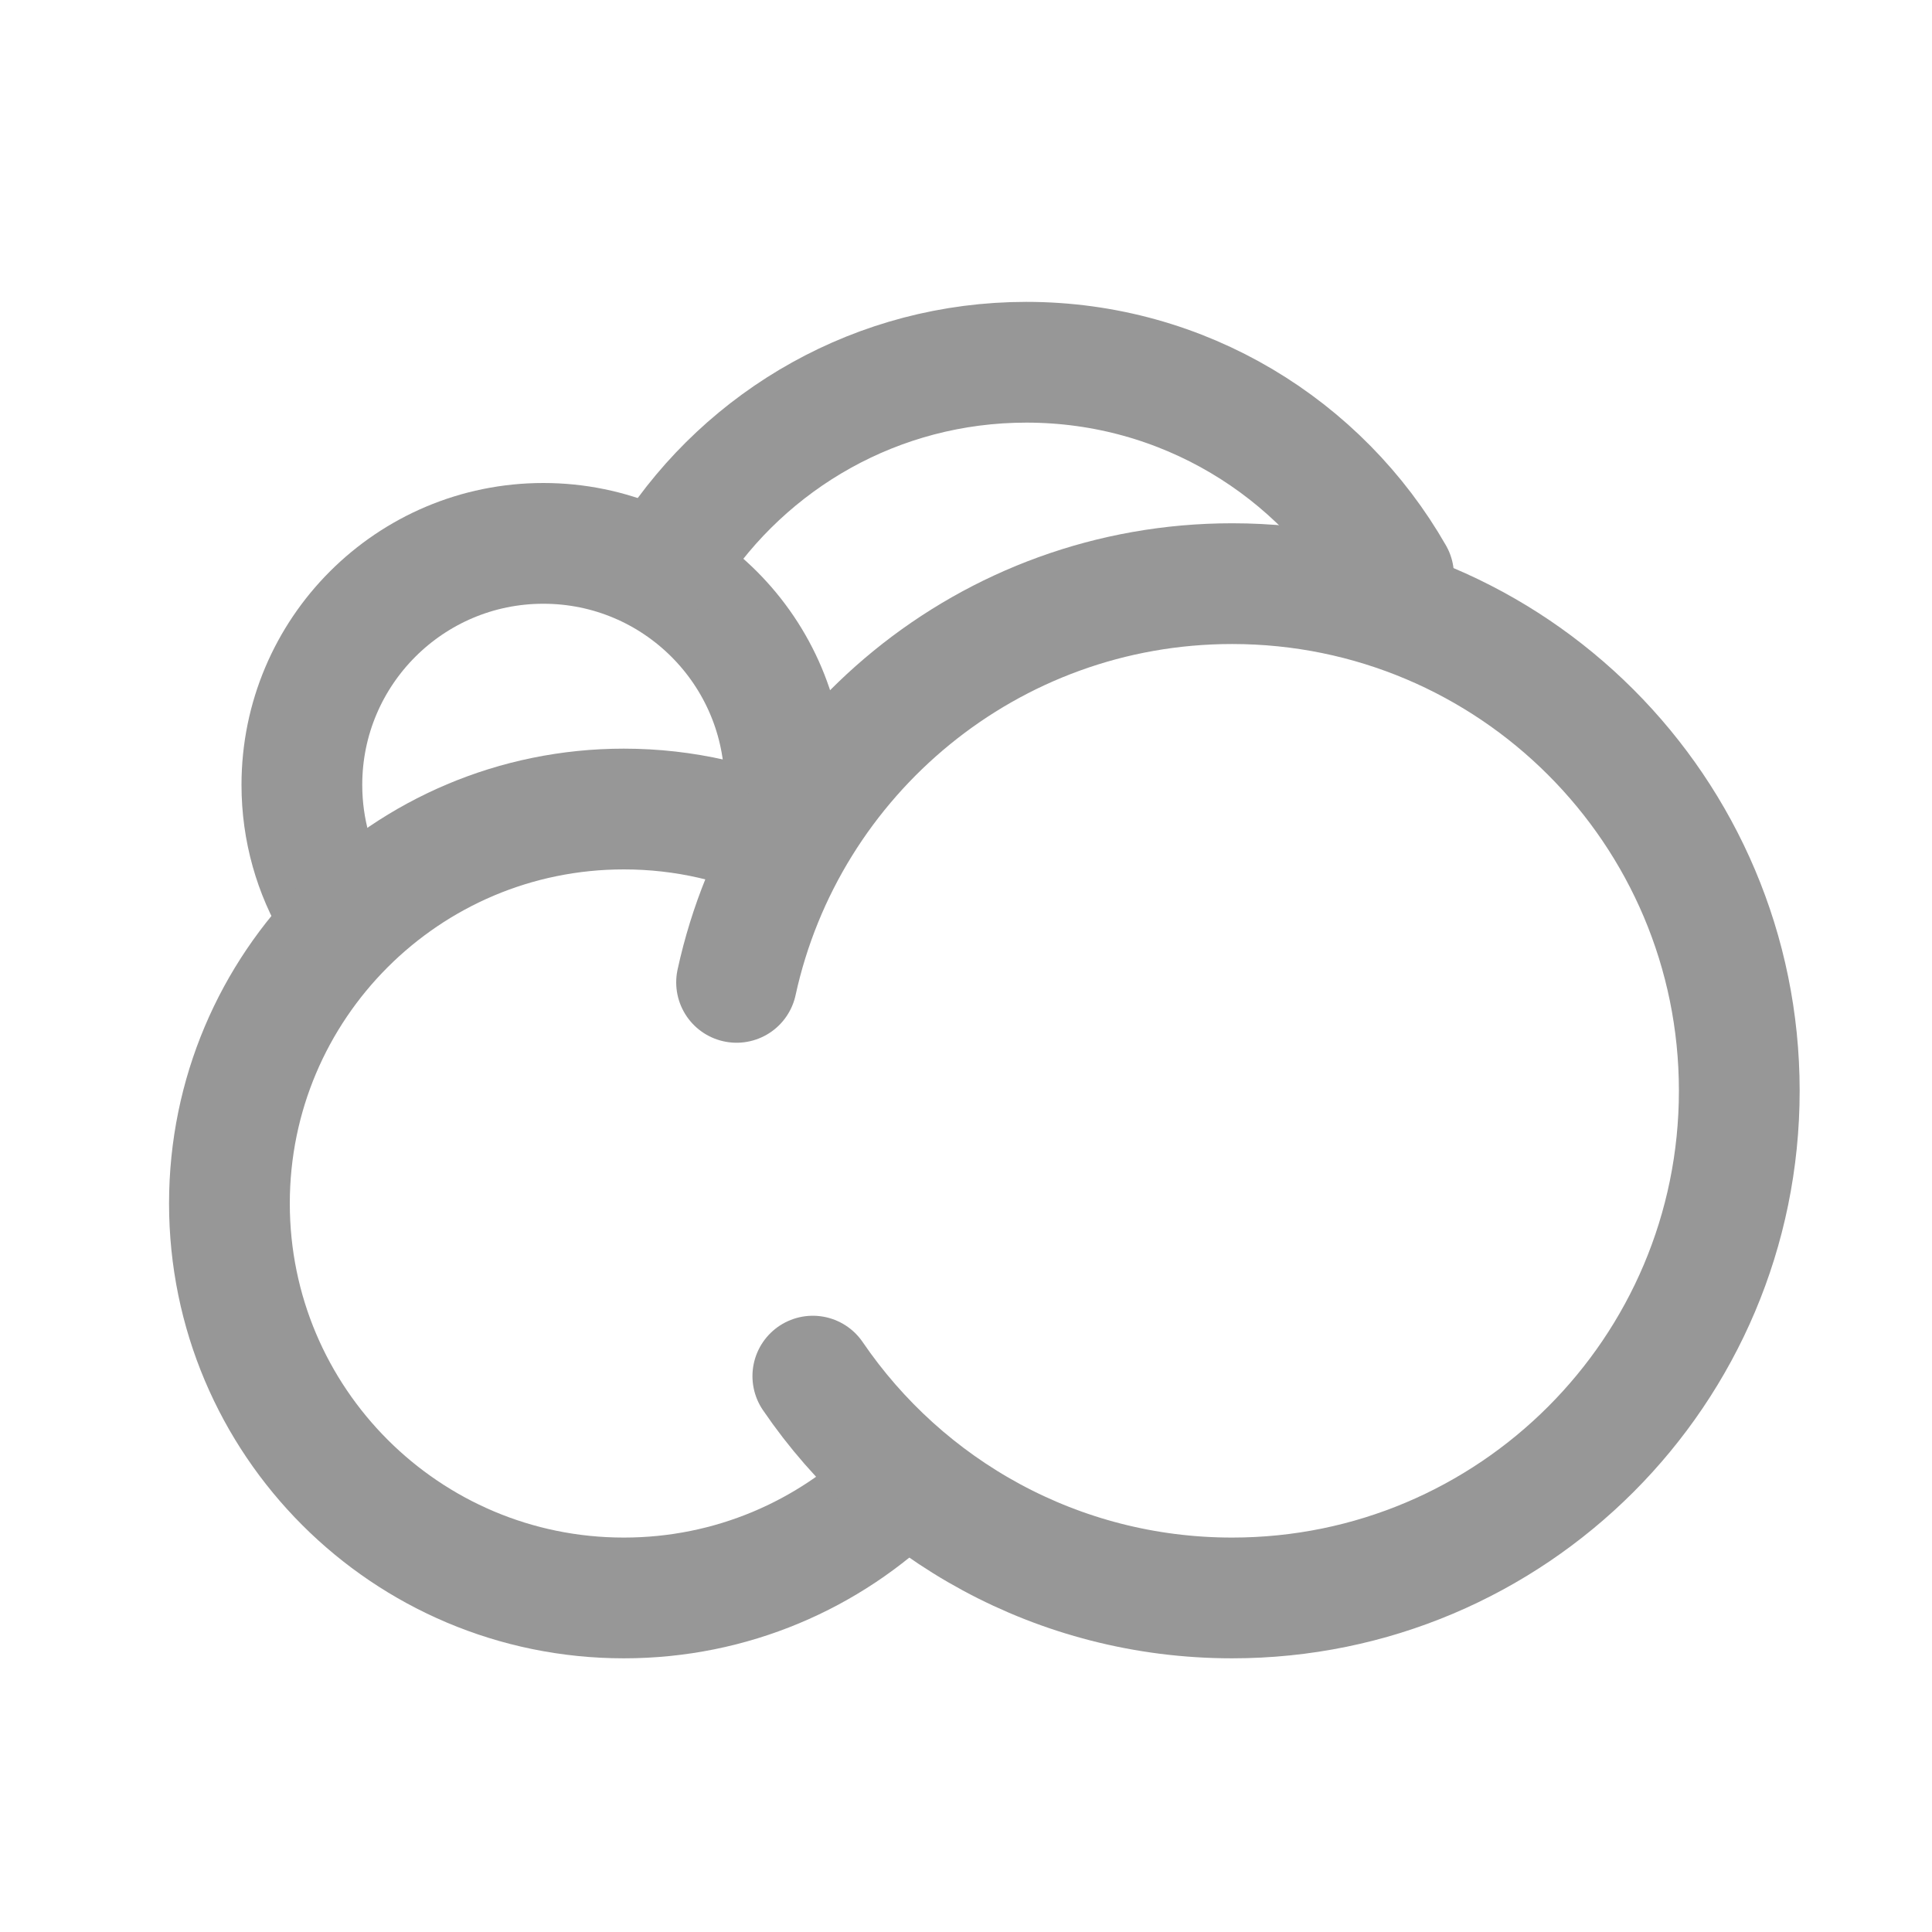
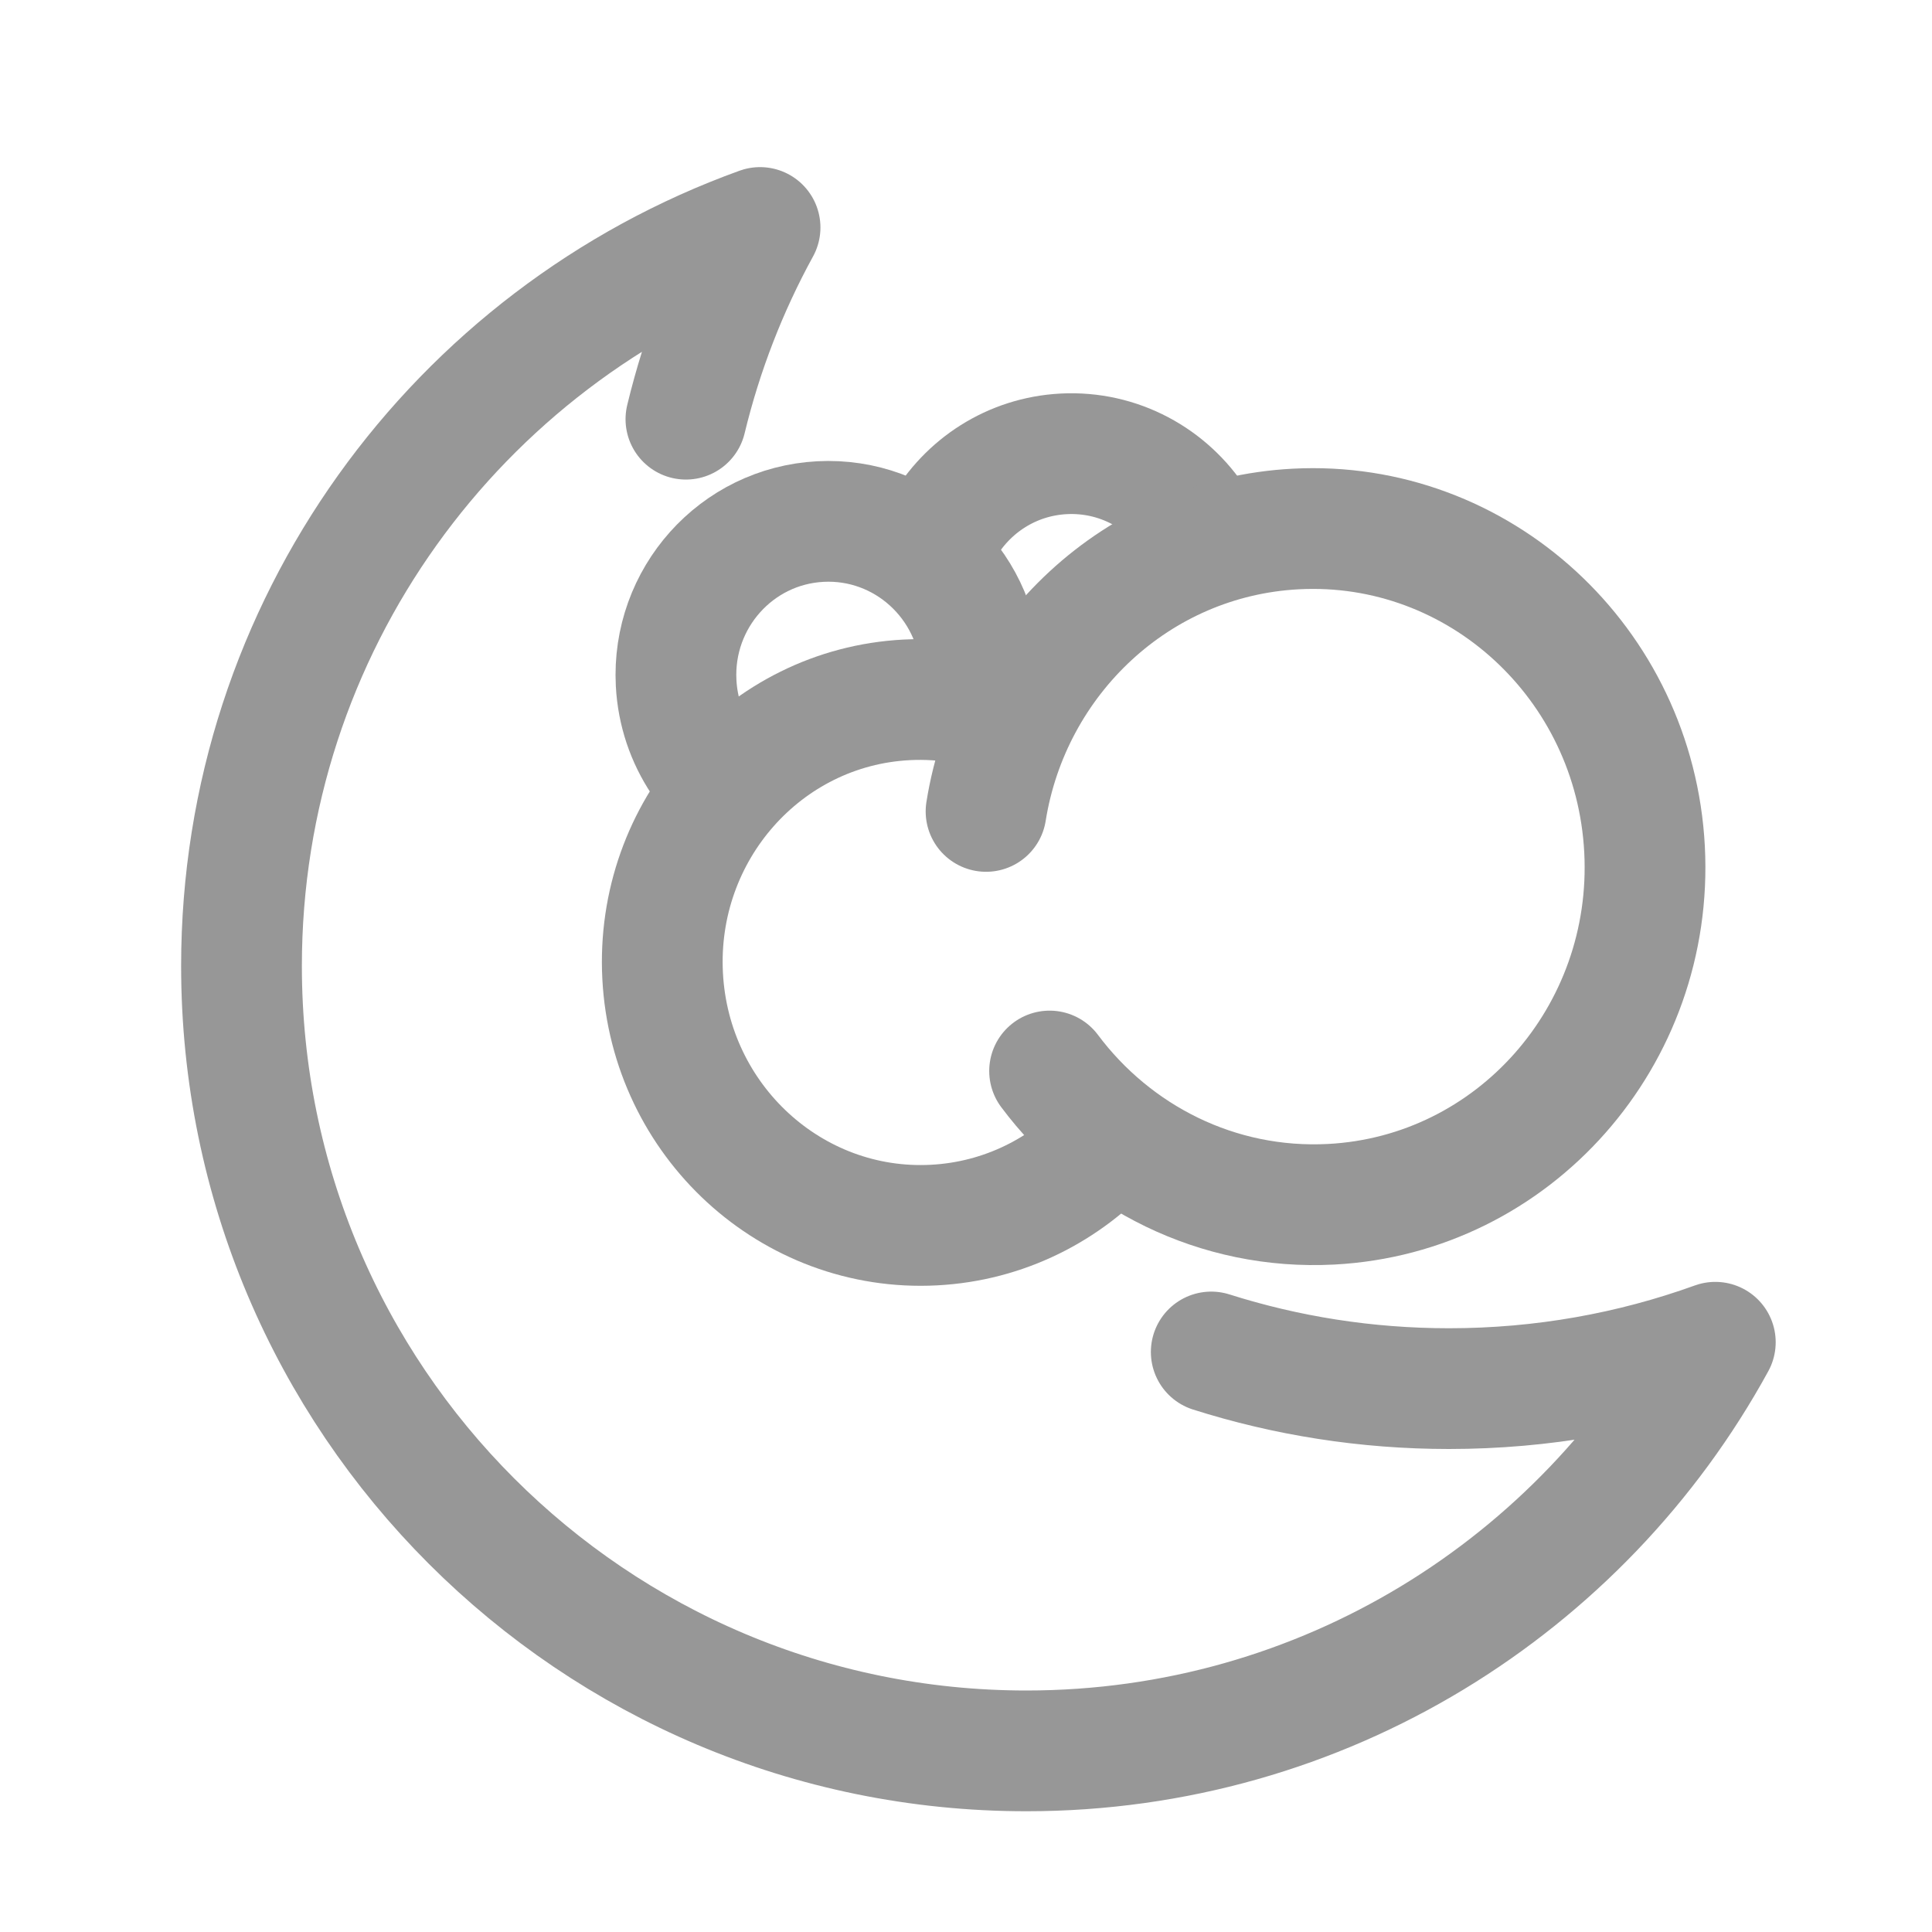
<svg xmlns="http://www.w3.org/2000/svg" height="32px" version="1.1" viewBox="0 0 32 32" width="32px">
  <defs />
-   <g fill="none" fill-rule="evenodd" id="Overcast" stroke="none" stroke-width="1">
-     <g stroke="#979797" stroke-width="2" transform="translate(3, 6)">
-       <g id="Group-3" transform="translate(2, 0)">
-         <path d="M8,7 C8,4.791 6.209,3 4,3 C1.791,3 0,4.791 0,7 C0,7.749 0.206,8.45 0.564,9.049" id="Oval-3" />
-         <path d="M18.082,3.531 C16.876,1.422 14.604,0 12,0 C9.537,0 7.372,1.272 6.124,3.194" id="Oval-3" stroke-linecap="round" />
-       </g>
-       <g id="Group-2" transform="translate(0, 3)">
-         <path d="M10.144,5.034 C9.293,4.627 8.34,4.4 7.333,4.4 C3.725,4.4 0.8,7.325 0.8,10.933 C0.8,14.542 3.725,17.467 7.333,17.467 C9.116,17.467 10.732,16.753 11.911,15.595" id="Oval" />
-         <path d="M10.463,13.793 C11.975,16.011 14.521,17.467 17.408,17.467 C22.047,17.467 25.808,13.706 25.808,9.067 C25.808,4.427 22.047,0.667 17.408,0.667 C13.385,0.667 10.022,3.495 9.2,7.271" id="Oval" stroke-linecap="round" />
+   <g fill="none" fill-rule="evenodd" id="Cloudy-Night" stroke="none" stroke-width="1">
+     <g stroke="#979797" stroke-width="2" transform="translate(4, 3)">
+       <path d="M16.062,19.393 C17.304,19.787 18.627,20 20,20 C21.549,20 23.034,19.729 24.411,19.232 C22.204,23.265 17.921,26 13,26 C5.82,26 0,20.18 0,13 C0,7.369 3.58,2.574 8.589,0.768 C8.048,1.755 7.632,2.821 7.361,3.943" id="Combined-Shape" stroke-linecap="round" stroke-linejoin="round" />
+       <g id="Overcast" transform="translate(14.84786, 10.96159) rotate(-3) translate(-14.84786, -10.96159) translate(6.34786, 4.461592)">
+         <g id="Group-3" transform="translate(1, 0)">
+           <path d="M5.053,3.455 C5.053,2.049 3.922,0.909 2.526,0.909 C1.131,0.909 0,2.049 0,3.455 C0,3.931 0.13,4.377 0.356,4.759" id="Oval-3" />
+           <path d="M8.74,1.247 C8.317,0.502 7.521,0 6.608,0 C5.745,0 4.985,0.449 4.548,1.128" id="Oval-3" stroke-linecap="round" />
+         </g>
+         <g id="Group-2" transform="translate(0, 1)">
+           <path d="M6.633,3.356 C6.076,3.085 5.453,2.933 4.795,2.933 C2.436,2.933 0.523,4.883 0.523,7.289 C0.523,9.694 2.436,11.644 4.795,11.644 C5.96,11.644 7.017,11.168 7.788,10.397" id="Oval" />
+           <path d="M6.841,9.196 C7.83,10.674 9.495,11.644 11.382,11.644 C14.415,11.644 16.874,9.137 16.874,6.044 C16.874,2.952 14.415,0.444 11.382,0.444 C8.752,0.444 6.553,2.33 6.015,4.847" id="Oval" stroke-linecap="round" />
+         </g>
      </g>
    </g>
  </g>
</svg>
